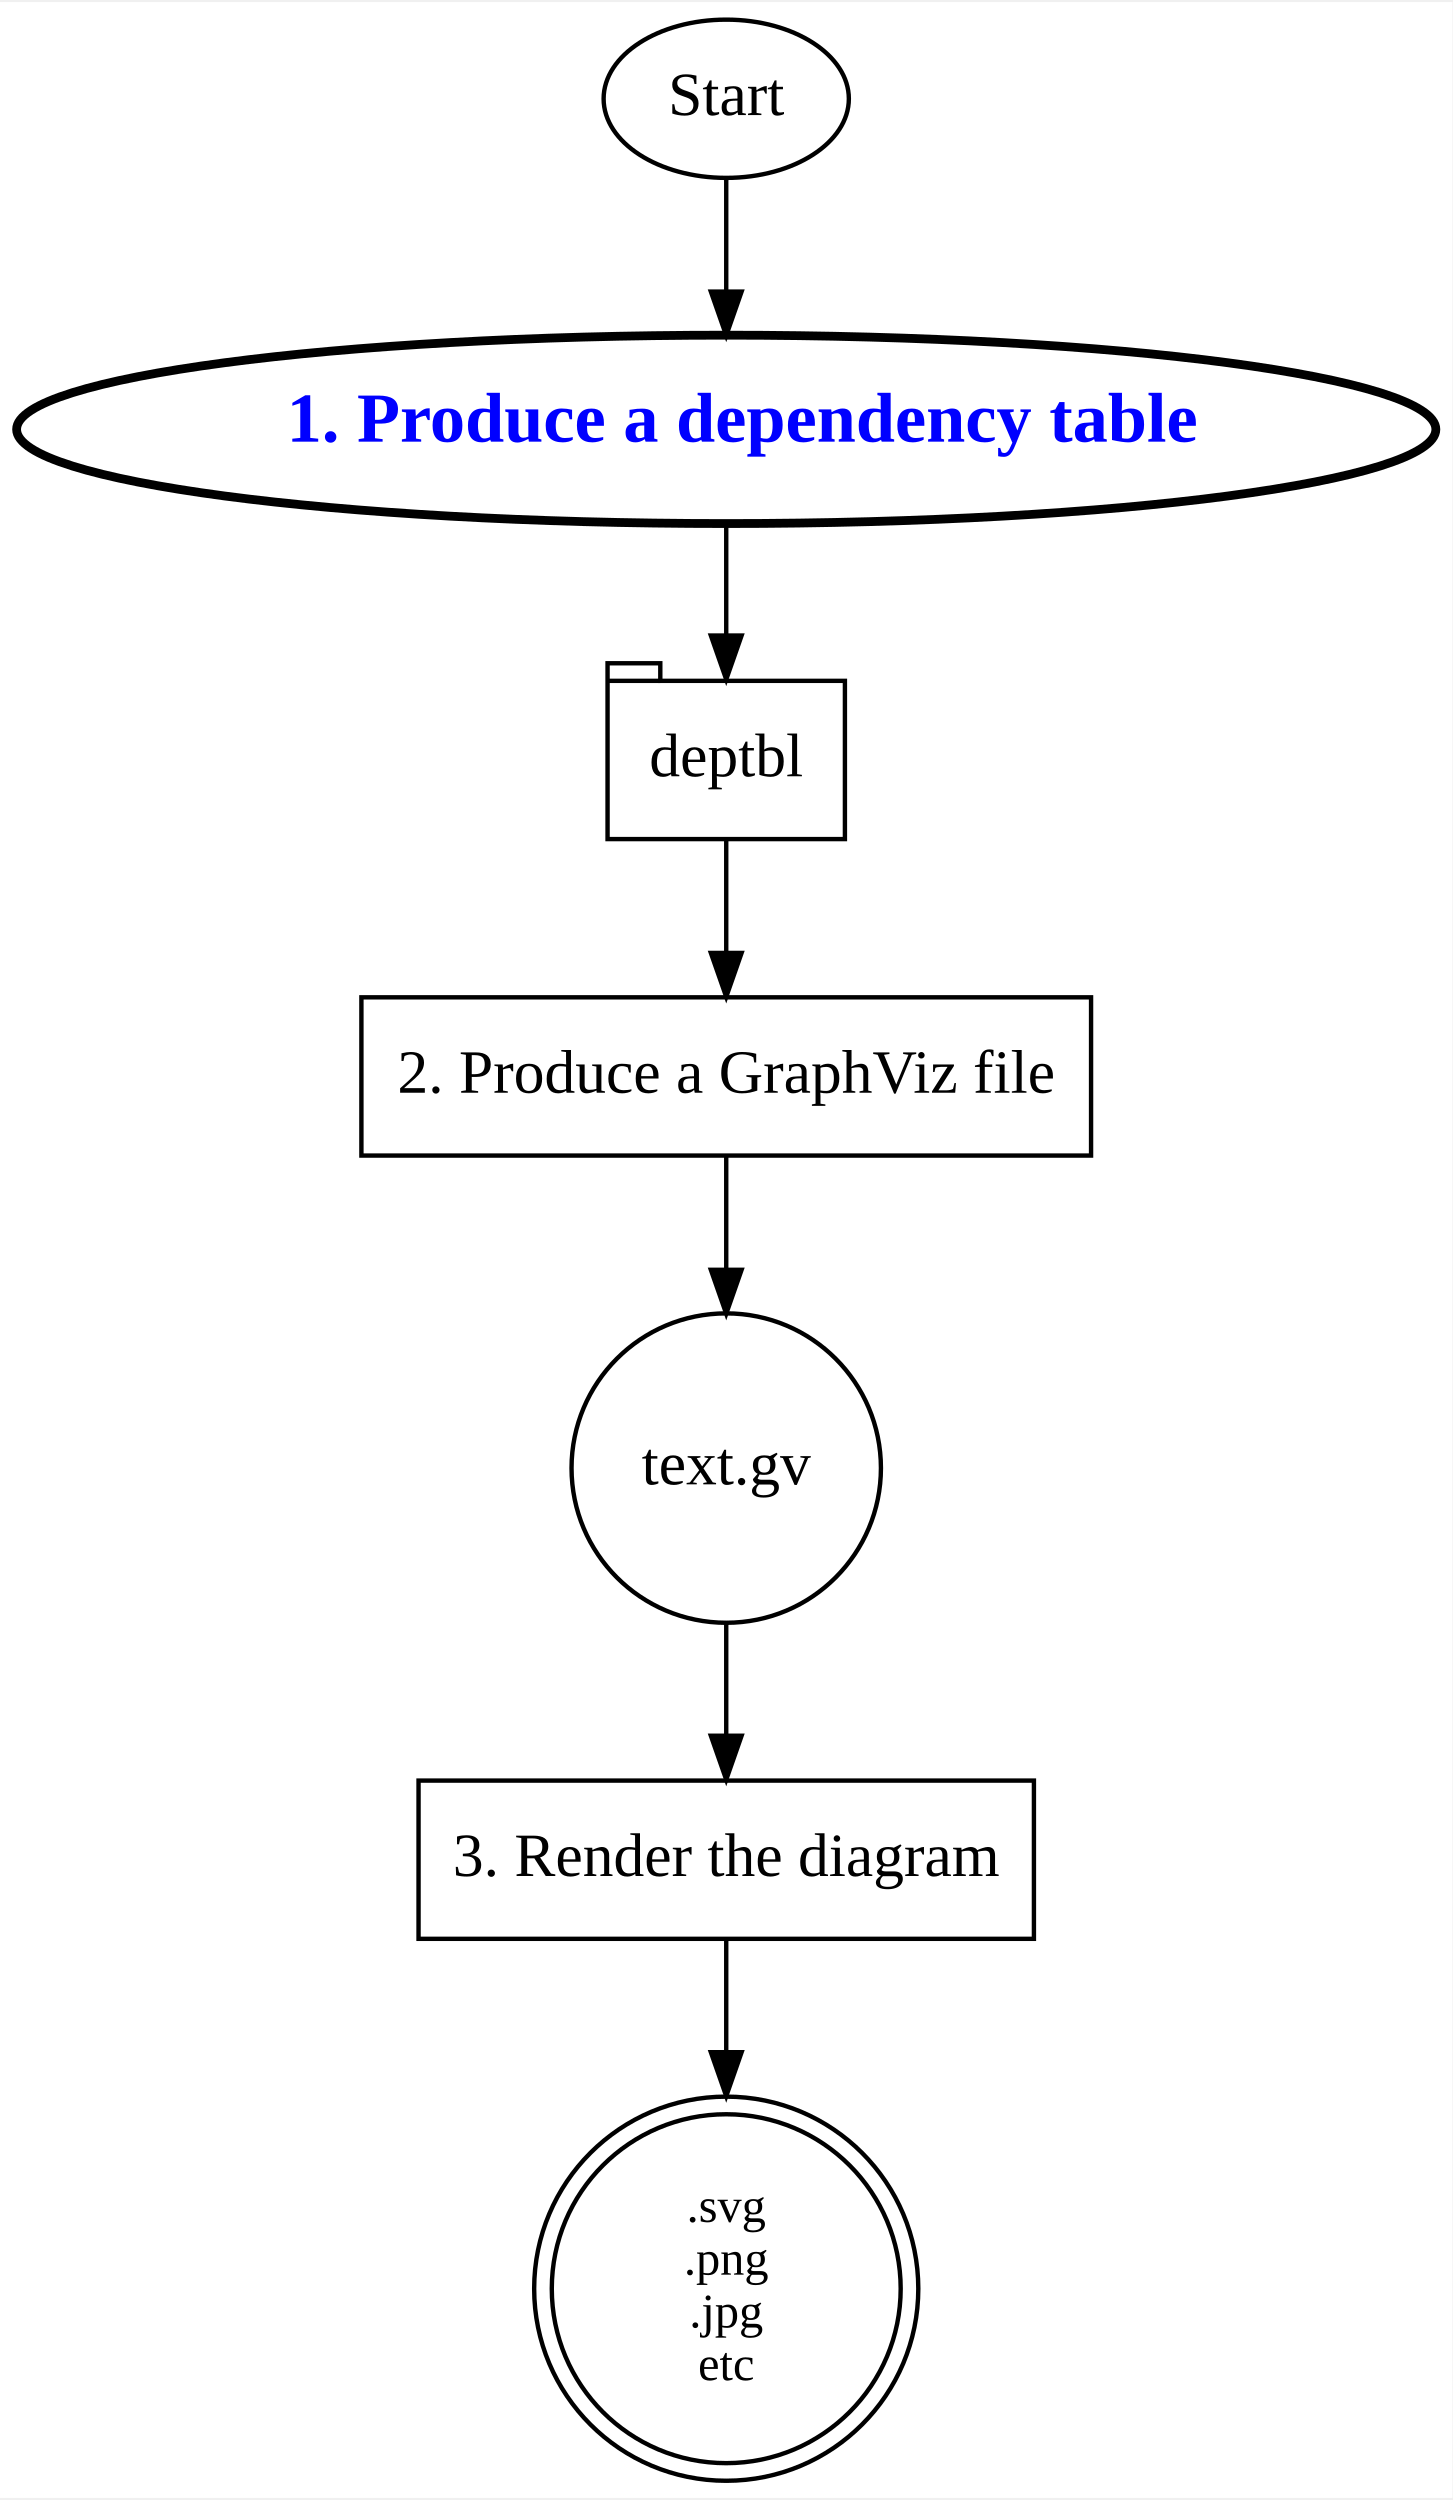
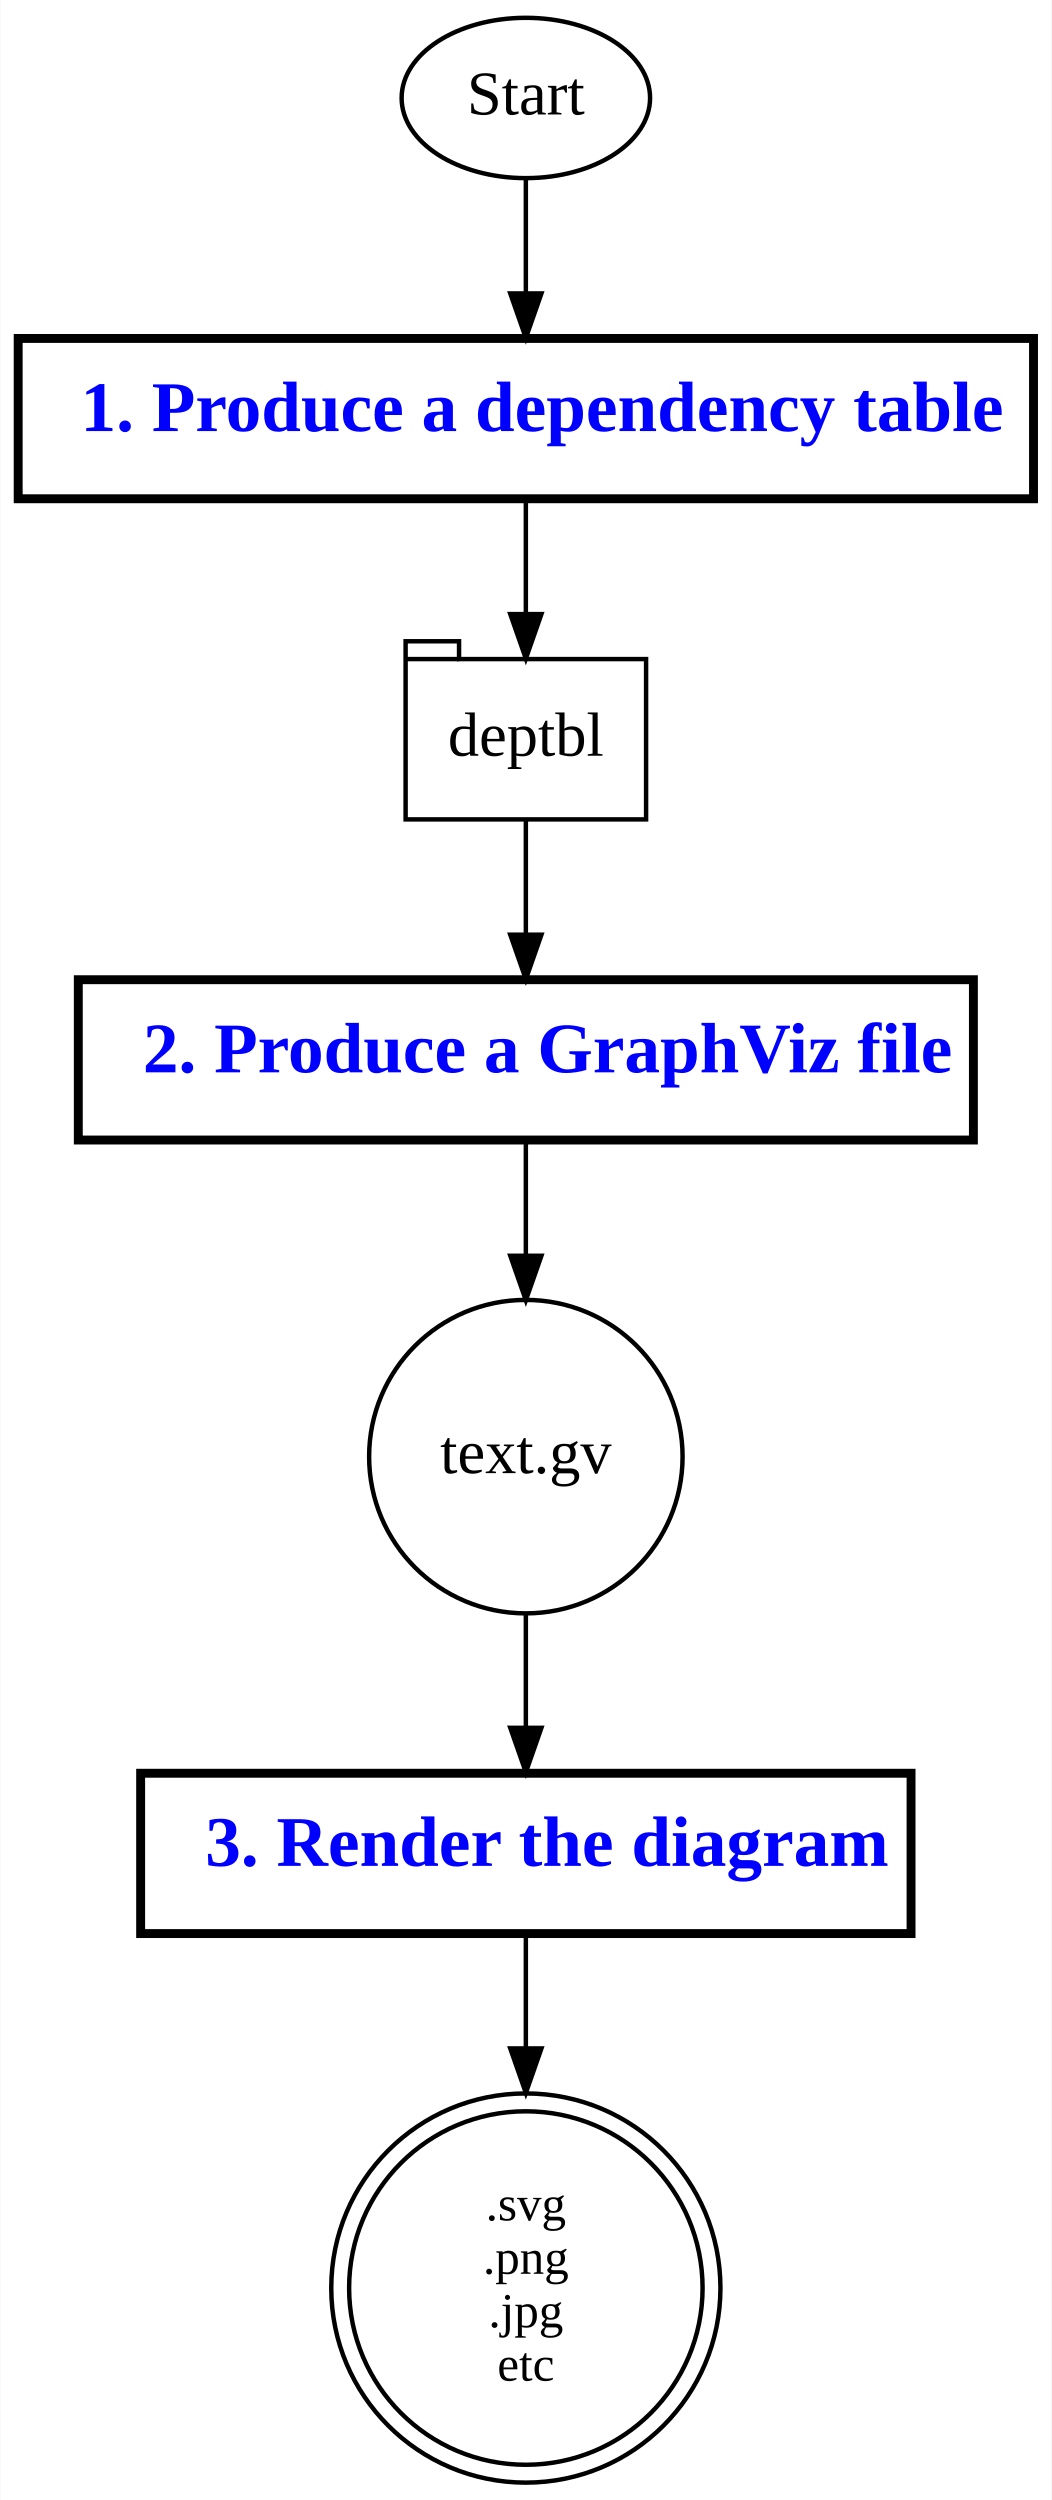
- <svg xmlns="http://www.w3.org/2000/svg" xmlns:xlink="http://www.w3.org/1999/xlink" width="330pt" height="568pt" viewBox="0.00 0.00 330.44 567.82">
-   <g id="graph0" class="graph" transform="scale(1 1) rotate(0) translate(4 563.816)">
-     <polygon fill="white" stroke="none" points="-4,4 -4,-563.816 326.441,-563.816 326.441,4 -4,4" />
+ <svg xmlns="http://www.w3.org/2000/svg" xmlns:xlink="http://www.w3.org/1999/xlink" width="236pt" height="561pt" viewBox="0.00 0.00 236.00 561.39">
+   <g id="graph0" class="graph" transform="scale(1 1) rotate(0) translate(4 557.39)">
+     <polygon fill="white" stroke="none" points="-4,4 -4,-557.39 232,-557.39 232,4 -4,4" />
    <g id="node1" class="node">
-       <ellipse fill="none" stroke="black" cx="161.22" cy="-541.816" rx="27.895" ry="18" />
-       <text text-anchor="middle" x="161.22" y="-538.116" font-family="Times New Roman,serif" font-size="14.00">Start</text>
+       <ellipse fill="none" stroke="black" cx="114" cy="-535.39" rx="27.895" ry="18" />
+       <text text-anchor="middle" x="114" y="-531.69" font-family="Times New Roman,serif" font-size="14.00">Start</text>
    </g>
    <g id="node2" class="node">
-       <ellipse fill="none" stroke="black" stroke-width="2" cx="161.22" cy="-466.603" rx="161.441" ry="21.429" />
+       <polygon fill="none" stroke="black" stroke-width="2" points="228,-481.39 0,-481.39 0,-445.39 228,-445.39 228,-481.39" />
      <g id="a_node2_0">
        <a xlink:href="https://github.com/MichaelSScott/GraphDoc/wiki/Produce-a-Dependency-Table" xlink:title="Open Hierarchical view">
-           <text text-anchor="start" x="57.22" y="-463.803" font-family="Times New Roman,serif" font-weight="bold" font-size="16.00"> </text>
-           <text text-anchor="start" x="61.22" y="-463.803" font-family="Times New Roman,serif" font-weight="bold" font-size="16.00" fill="#0000ff">1. Produce a dependency table</text>
+           <text text-anchor="start" x="10" y="-460.59" font-family="Times New Roman,serif" font-weight="bold" font-size="16.00"> </text>
+           <text text-anchor="start" x="14" y="-460.59" font-family="Times New Roman,serif" font-weight="bold" font-size="16.00" fill="#0000ff">1. Produce a dependency table</text>
        </a>
      </g>
    </g>
    <g id="edge1" class="edge">
-       <path fill="none" stroke="black" d="M161.22,-523.466C161.22,-515.89 161.22,-506.776 161.22,-498.128" />
-       <polygon fill="black" stroke="black" points="164.72,-497.945 161.22,-487.945 157.72,-497.945 164.72,-497.945" />
+       <path fill="none" stroke="black" d="M114,-517.086C114,-509.372 114,-500.102 114,-491.502" />
+       <polygon fill="black" stroke="black" points="117.5,-491.494 114,-481.494 110.5,-491.494 117.5,-491.494" />
    </g>
    <g id="node3" class="node">
-       <polygon fill="none" stroke="black" points="188.22,-409.39 146.22,-409.39 146.22,-413.39 134.22,-413.39 134.22,-373.39 188.22,-373.39 188.22,-409.39" />
-       <polyline fill="none" stroke="black" points="134.22,-409.39 146.22,-409.39 " />
-       <text text-anchor="middle" x="161.22" y="-387.69" font-family="Times New Roman,serif" font-size="14.00">deptbl</text>
+       <polygon fill="none" stroke="black" points="141,-409.39 99,-409.39 99,-413.39 87,-413.39 87,-373.39 141,-373.39 141,-409.39" />
+       <polyline fill="none" stroke="black" points="87,-409.39 99,-409.39 " />
+       <text text-anchor="middle" x="114" y="-387.69" font-family="Times New Roman,serif" font-size="14.00">deptbl</text>
    </g>
    <g id="edge2" class="edge">
-       <path fill="none" stroke="black" d="M161.22,-445.209C161.22,-437.355 161.22,-428.253 161.22,-419.841" />
-       <polygon fill="black" stroke="black" points="164.72,-419.7 161.22,-409.7 157.72,-419.7 164.72,-419.7" />
+       <path fill="none" stroke="black" d="M114,-445.086C114,-437.372 114,-428.102 114,-419.502" />
+       <polygon fill="black" stroke="black" points="117.5,-419.494 114,-409.494 110.5,-419.494 117.5,-419.494" />
    </g>
    <g id="node4" class="node">
-       <polygon fill="none" stroke="black" points="244.22,-337.39 78.22,-337.39 78.22,-301.39 244.22,-301.39 244.22,-337.39" />
-       <text text-anchor="middle" x="161.22" y="-315.69" font-family="Times New Roman,serif" font-size="14.00">2. Produce a GraphViz file</text>
+       <polygon fill="none" stroke="black" stroke-width="2" points="214.5,-337.39 13.5,-337.39 13.5,-301.39 214.5,-301.39 214.5,-337.39" />
+       <g id="a_node4_1">
+         <a xlink:href="https://github.com/MichaelSScott/GraphDoc/wiki/Produce-a-GraphViz-file" xlink:title="Open Hierarchical view">
+           <text text-anchor="start" x="24" y="-316.59" font-family="Times New Roman,serif" font-weight="bold" font-size="16.00"> </text>
+           <text text-anchor="start" x="28" y="-316.59" font-family="Times New Roman,serif" font-weight="bold" font-size="16.00" fill="#0000ff">2. Produce a GraphViz file</text>
+         </a>
+       </g>
    </g>
    <g id="edge3" class="edge">
-       <path fill="none" stroke="black" d="M161.22,-373.086C161.22,-365.372 161.22,-356.102 161.22,-347.502" />
-       <polygon fill="black" stroke="black" points="164.72,-347.494 161.22,-337.494 157.72,-347.494 164.72,-347.494" />
+       <path fill="none" stroke="black" d="M114,-373.086C114,-365.372 114,-356.102 114,-347.502" />
+       <polygon fill="black" stroke="black" points="117.5,-347.494 114,-337.494 110.5,-347.494 117.5,-347.494" />
    </g>
    <g id="node5" class="node">
-       <ellipse fill="none" stroke="black" cx="161.22" cy="-230.293" rx="35.194" ry="35.194" />
-       <text text-anchor="middle" x="161.22" y="-226.593" font-family="Times New Roman,serif" font-size="14.00">text.gv</text>
+       <ellipse fill="none" stroke="black" cx="114" cy="-230.293" rx="35.194" ry="35.194" />
+       <text text-anchor="middle" x="114" y="-226.593" font-family="Times New Roman,serif" font-size="14.00">text.gv</text>
    </g>
    <g id="edge4" class="edge">
-       <path fill="none" stroke="black" d="M161.22,-301.182C161.22,-293.762 161.22,-284.708 161.22,-275.609" />
-       <polygon fill="black" stroke="black" points="164.72,-275.401 161.22,-265.401 157.72,-275.401 164.72,-275.401" />
+       <path fill="none" stroke="black" d="M114,-301.182C114,-293.762 114,-284.708 114,-275.609" />
+       <polygon fill="black" stroke="black" points="117.5,-275.401 114,-265.401 110.5,-275.401 117.5,-275.401" />
    </g>
    <g id="node6" class="node">
-       <polygon fill="none" stroke="black" points="231.22,-159.196 91.22,-159.196 91.22,-123.196 231.22,-123.196 231.22,-159.196" />
-       <text text-anchor="middle" x="161.22" y="-137.496" font-family="Times New Roman,serif" font-size="14.00">3. Render the diagram</text>
+       <polygon fill="none" stroke="black" stroke-width="2" points="200.5,-159.196 27.5,-159.196 27.5,-123.196 200.5,-123.196 200.5,-159.196" />
+       <g id="a_node6_2">
+         <a xlink:href="https://github.com/MichaelSScott/GraphDoc/wiki/Render-the-Diagram" xlink:title="Open Hierarchical view">
+           <text text-anchor="start" x="38" y="-138.396" font-family="Times New Roman,serif" font-weight="bold" font-size="16.00"> </text>
+           <text text-anchor="start" x="42" y="-138.396" font-family="Times New Roman,serif" font-weight="bold" font-size="16.00" fill="#0000ff">3. Render the diagram</text>
+         </a>
+       </g>
    </g>
    <g id="edge5" class="edge">
-       <path fill="none" stroke="black" d="M161.22,-194.87C161.22,-186.501 161.22,-177.662 161.22,-169.664" />
-       <polygon fill="black" stroke="black" points="164.72,-169.403 161.22,-159.404 157.72,-169.404 164.72,-169.403" />
+       <path fill="none" stroke="black" d="M114,-194.87C114,-186.501 114,-177.662 114,-169.664" />
+       <polygon fill="black" stroke="black" points="117.5,-169.403 114,-159.404 110.5,-169.404 117.5,-169.403" />
    </g>
    <g id="node7" class="node">
-       <ellipse fill="none" stroke="black" cx="161.22" cy="-43.598" rx="39.687" ry="39.687" />
-       <ellipse fill="none" stroke="black" cx="161.22" cy="-43.598" rx="43.696" ry="43.696" />
-       <text text-anchor="middle" x="161.22" y="-58.798" font-family="Times New Roman,serif" font-size="11.00">.svg</text>
-       <text text-anchor="middle" x="161.22" y="-46.798" font-family="Times New Roman,serif" font-size="11.00">.png</text>
-       <text text-anchor="middle" x="161.22" y="-34.798" font-family="Times New Roman,serif" font-size="11.00">.jpg</text>
-       <text text-anchor="middle" x="161.22" y="-22.798" font-family="Times New Roman,serif" font-size="11.00">etc</text>
+       <ellipse fill="none" stroke="black" cx="114" cy="-43.598" rx="39.687" ry="39.687" />
+       <ellipse fill="none" stroke="black" cx="114" cy="-43.598" rx="43.696" ry="43.696" />
+       <text text-anchor="middle" x="114" y="-58.798" font-family="Times New Roman,serif" font-size="11.00">.svg</text>
+       <text text-anchor="middle" x="114" y="-46.798" font-family="Times New Roman,serif" font-size="11.00">.png</text>
+       <text text-anchor="middle" x="114" y="-34.798" font-family="Times New Roman,serif" font-size="11.00">.jpg</text>
+       <text text-anchor="middle" x="114" y="-22.798" font-family="Times New Roman,serif" font-size="11.00">etc</text>
    </g>
    <g id="edge6" class="edge">
-       <path fill="none" stroke="black" d="M161.22,-123.105C161.22,-115.769 161.22,-106.76 161.22,-97.492" />
-       <polygon fill="black" stroke="black" points="164.72,-97.401 161.22,-87.401 157.72,-97.401 164.72,-97.401" />
+       <path fill="none" stroke="black" d="M114,-123.105C114,-115.769 114,-106.76 114,-97.492" />
+       <polygon fill="black" stroke="black" points="117.5,-97.401 114,-87.401 110.5,-97.401 117.5,-97.401" />
    </g>
  </g>
</svg>
